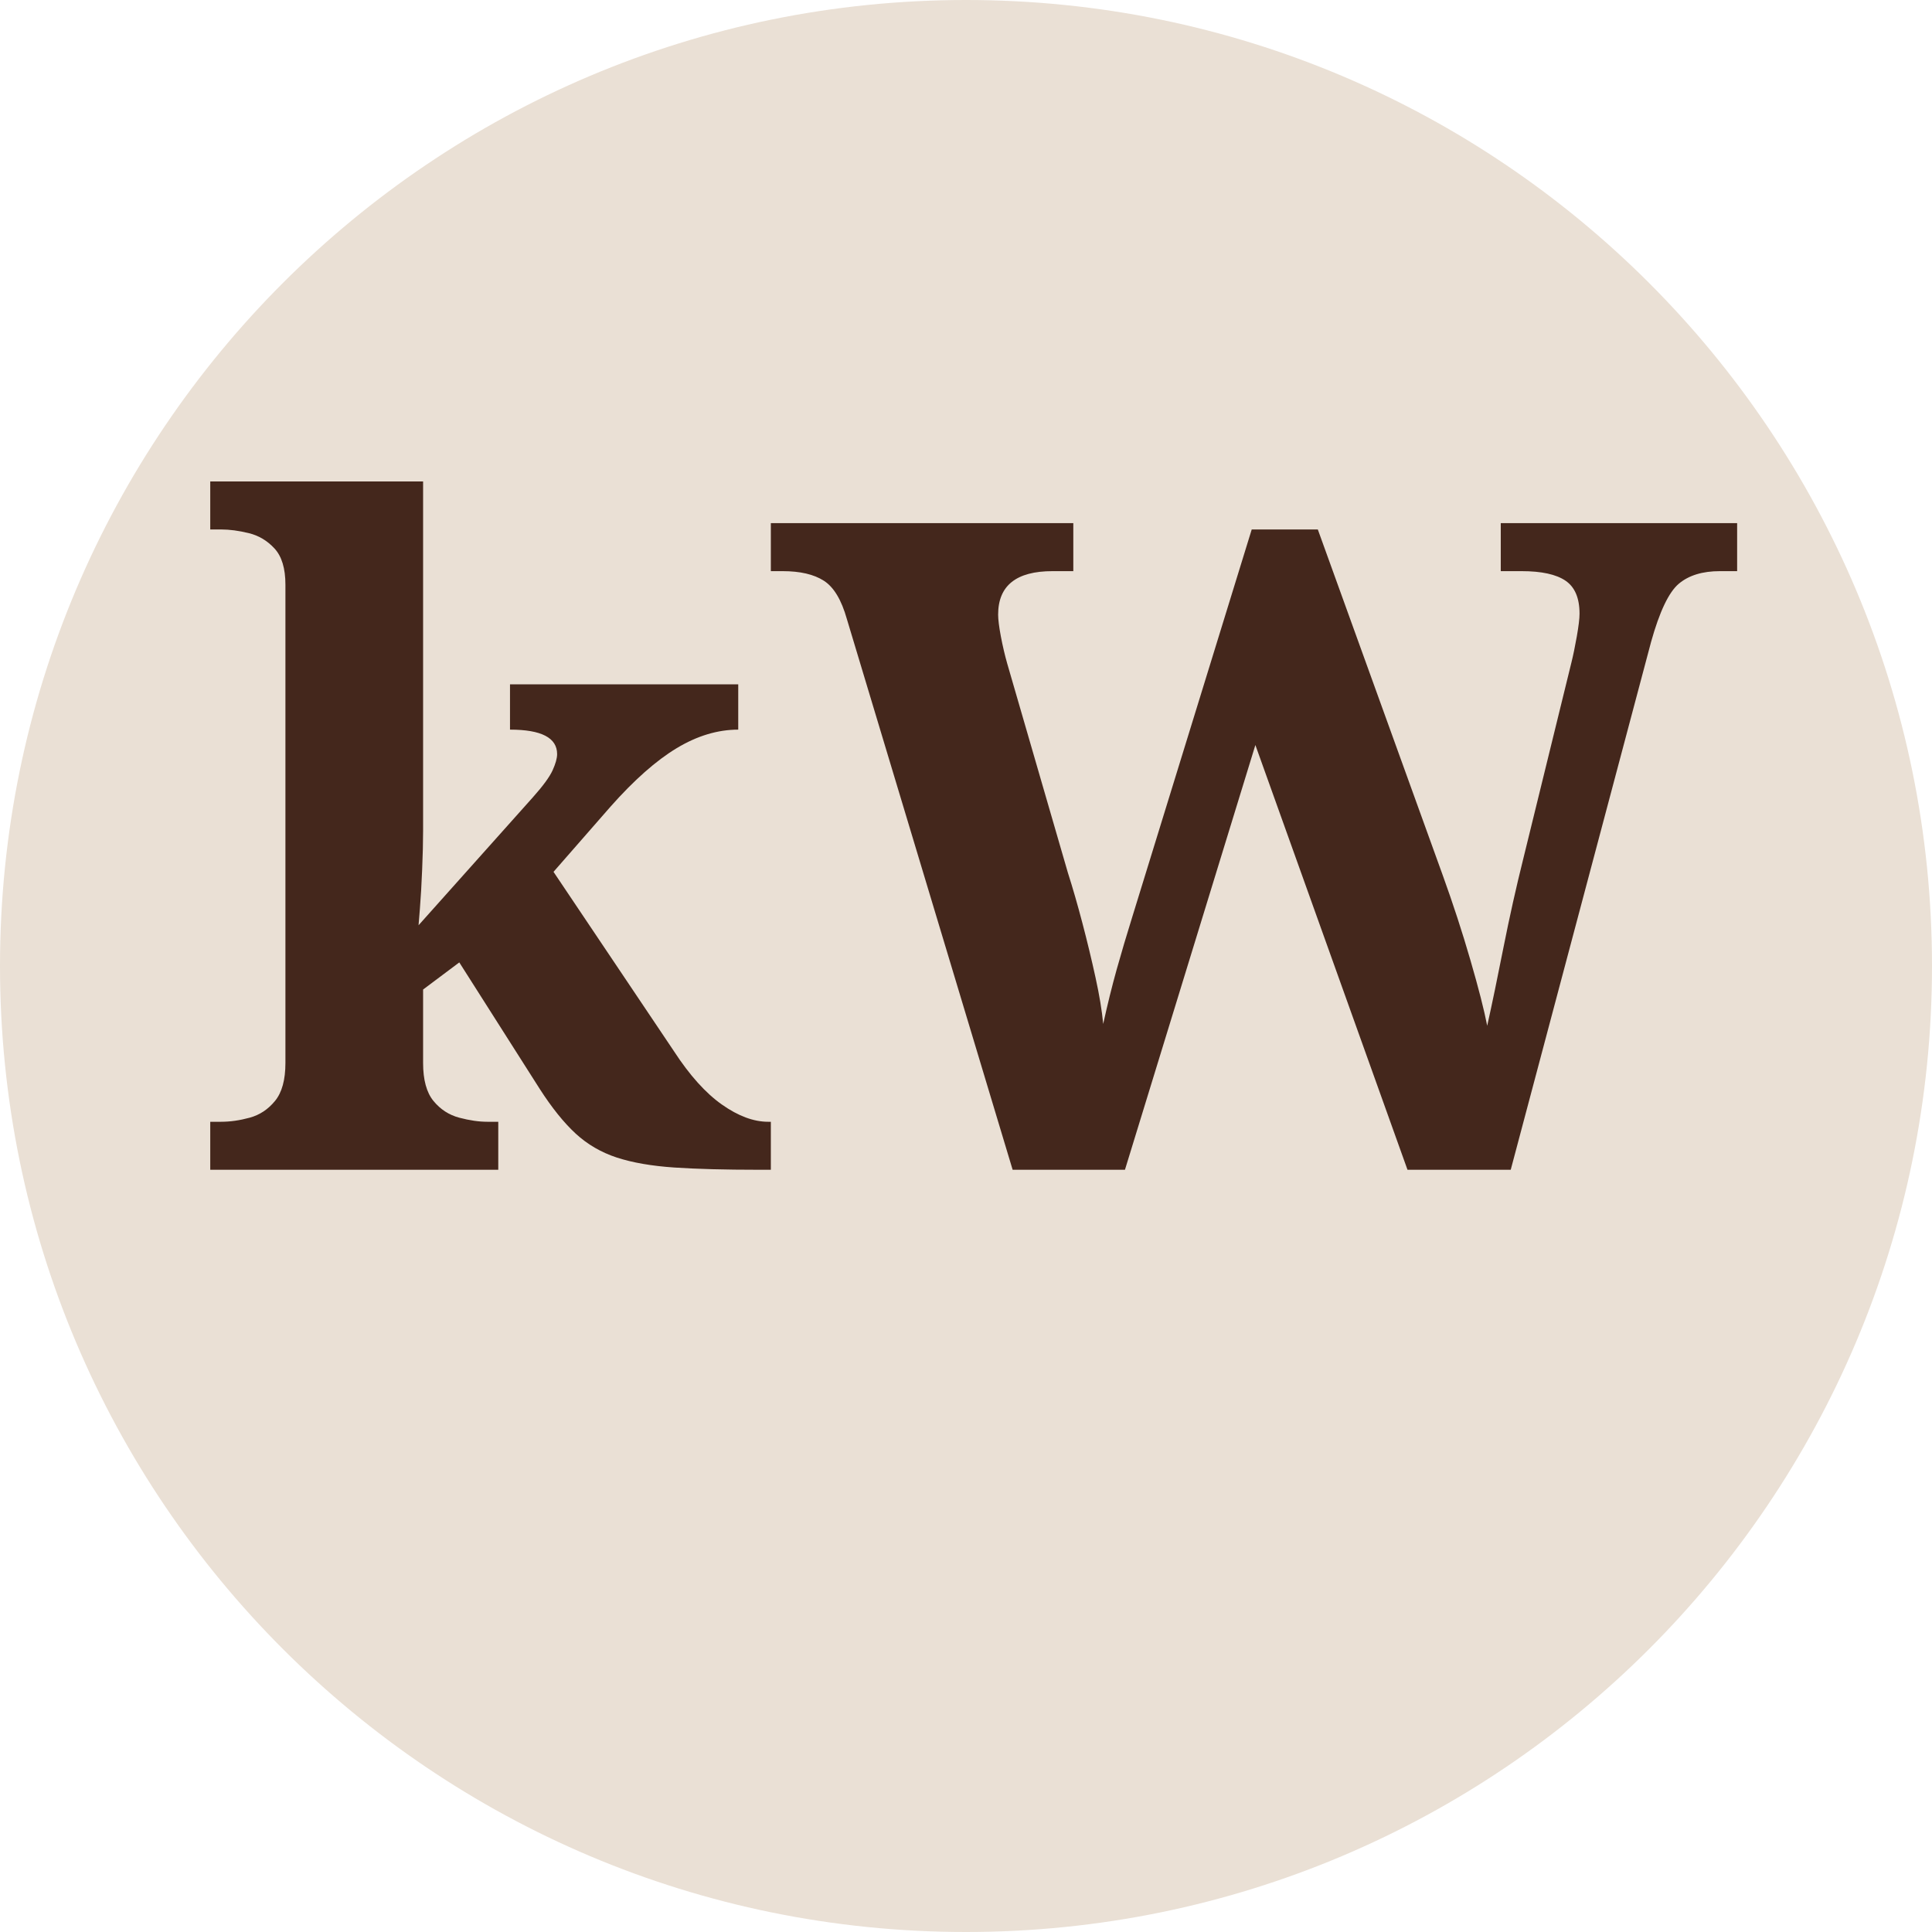
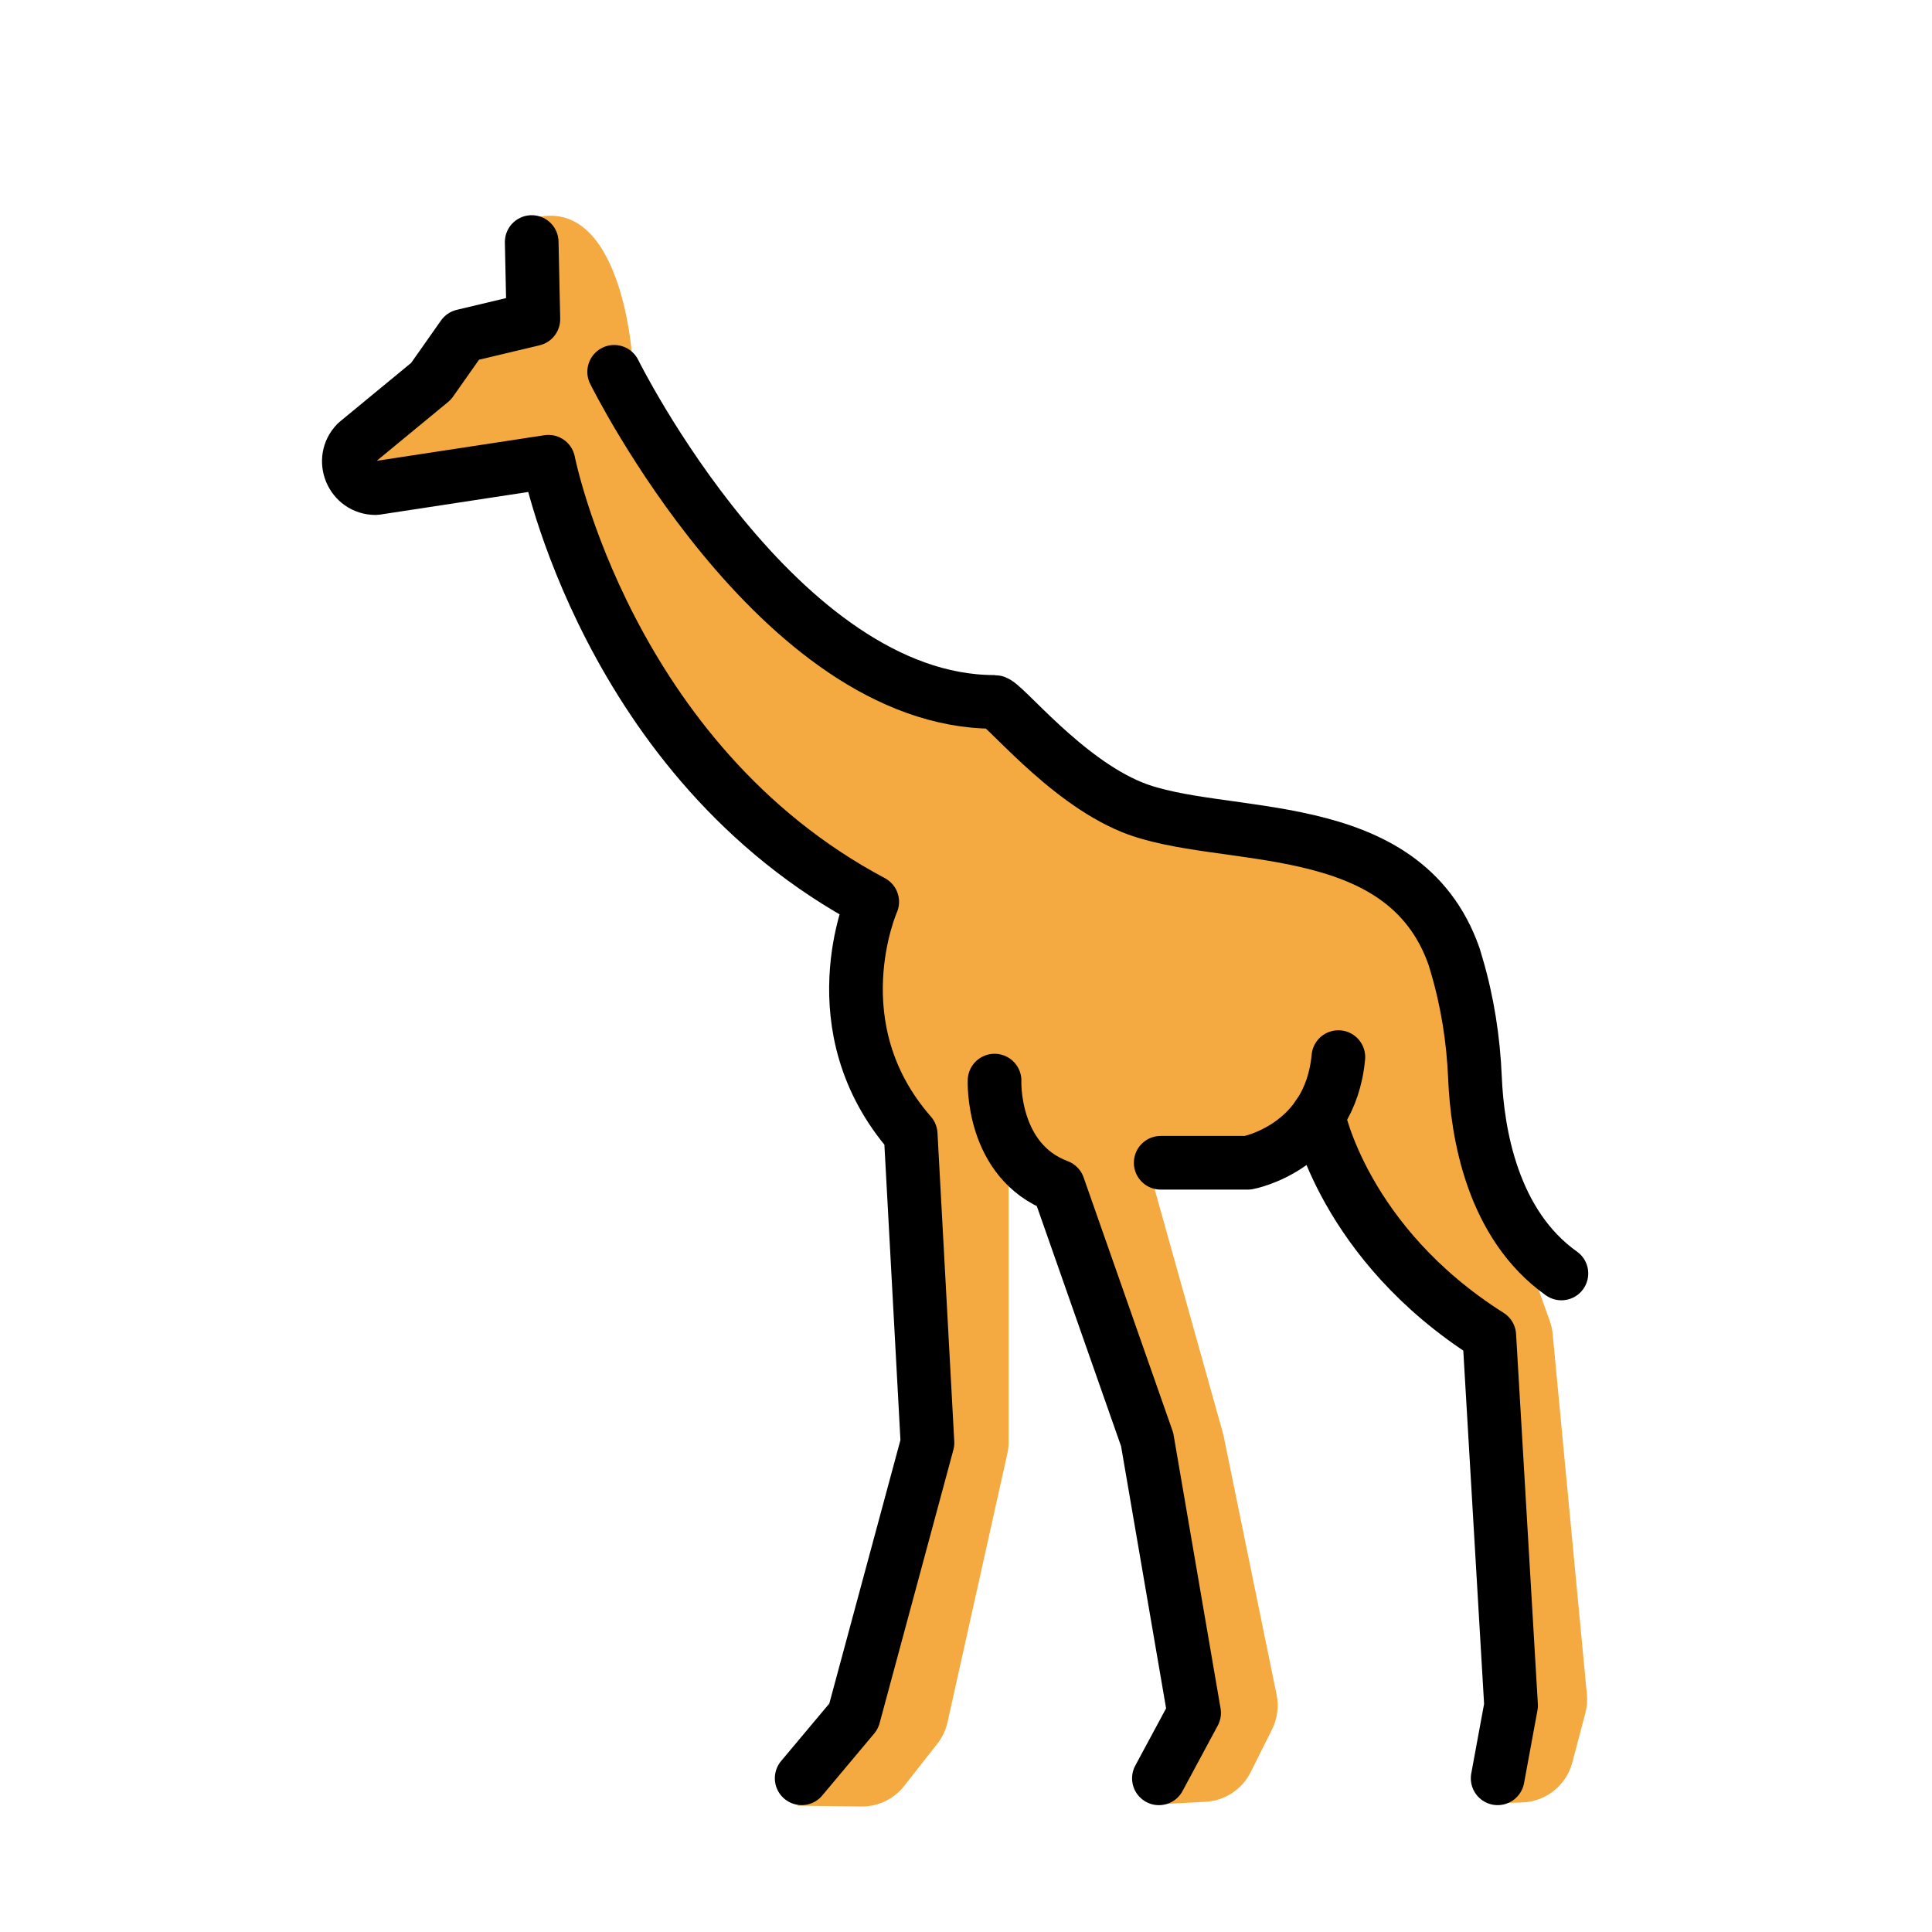
- <svg xmlns="http://www.w3.org/2000/svg" viewBox="0 0 512 512">
-   <circle cx="256" cy="256" r="256" fill="#EAE0D5" />
-   <text x="256" y="310" text-anchor="middle" font-family="serif" font-weight="bold" font-size="240" fill="#44271C">kW</text>
+ <svg xmlns="http://www.w3.org/2000/svg" id="emoji" viewBox="0 0 72 72">
+   <g id="color">
+     <path fill="#F4AA41" stroke="none" d="M19.879,8.127l0.333,3.833l-3,1.125l-2.875,2.875l-0.75,2.125l6.5-1c0,0,4.625,13.125,12.125,16.25 c0,0-1.625,6.375,1.625,8.875l0.75,11.375l-2.875,10.5l-2,3.208l2.387,0.029c0.623,0.008,1.214-0.275,1.598-0.765 l1.235-1.574c0.184-0.235,0.314-0.508,0.379-0.8l2.229-10.009c0.032-0.143,0.048-0.288,0.048-0.435v-10.905 l1.5,1.625l3.5,9.25l1.75,10.375l-1.333,3.167l1.922-0.104c0.718-0.039,1.359-0.46,1.681-1.103l0.796-1.592 c0.2-0.401,0.26-0.857,0.171-1.296l-1.972-9.628c-0.009-0.046-0.021-0.092-0.033-0.138l-2.606-9.307l3.125-0.875 l3-1.25c0,0,3.625,7.375,6.5,7.875l1,13.5l-1,3.875l1.136-0.036c0.884-0.028,1.644-0.633,1.87-1.488l0.486-1.839 c0.06-0.228,0.08-0.465,0.058-0.7l-1.276-13.435c-0.016-0.167-0.052-0.331-0.109-0.488l-1.04-2.888 l-1.625-8.5l-1.125-3.625l-3.625-3.125l-7-0.5l-5.875-3.875c0,0-8.167-0.792-13.917-13.542 C23.546,13.169,23.129,7.252,19.879,8.127z" />
+   </g>
+   <g id="hair" />
+   <g id="skin" />
+   <g id="skin-shadow" />
+   <g id="line">
+     <path fill="none" stroke="#000000" stroke-linecap="round" stroke-linejoin="round" stroke-miterlimit="10" stroke-width="2" d="M29.876,66.271l1.938-2.312l2.75-10.188l-0.625-11.5c-3.5-4-1.434-8.663-1.434-8.663 c-9.875-5.25-12.066-16.4-12.066-16.4l-6.44,0.983c-0.883,0-1.33-1.063-0.712-1.694l2.777-2.289l1.188-1.688 l2.625-0.625l-0.062-2.875" />
+     <path fill="none" stroke="#000000" stroke-linecap="round" stroke-linejoin="round" stroke-miterlimit="10" stroke-width="2" d="M37.064,40.271c0,0-0.125,3,2.375,3.938l3.312,9.438l1.75,10.188l-1.312,2.438" />
+     <path fill="none" stroke="#000000" stroke-linecap="round" stroke-linejoin="round" stroke-miterlimit="10" stroke-width="2" d="M43.256,43.333h3.246c0,0,3.062-0.562,3.375-3.938" />
+     <path fill="none" stroke="#000000" stroke-linecap="round" stroke-linejoin="round" stroke-miterlimit="10" stroke-width="2" d="M49.126,41.565c0,0,0.938,4.769,6.375,8.206l0.812,13.79l-0.5,2.711" />
+     <path fill="none" stroke="#000000" stroke-linecap="round" stroke-linejoin="round" stroke-miterlimit="10" stroke-width="2" d="M58.189,47.458c-2.571-1.825-3.134-5.218-3.221-7.295c-0.06-1.419-0.278-2.822-0.68-4.184l-0.099-0.333 c-1.896-5.4-8.664-4.21-12-5.562c-2.549-1.034-4.814-3.926-5.126-3.926c-8.087,0-14.175-12.301-14.175-12.301" />
+   </g>
</svg>
